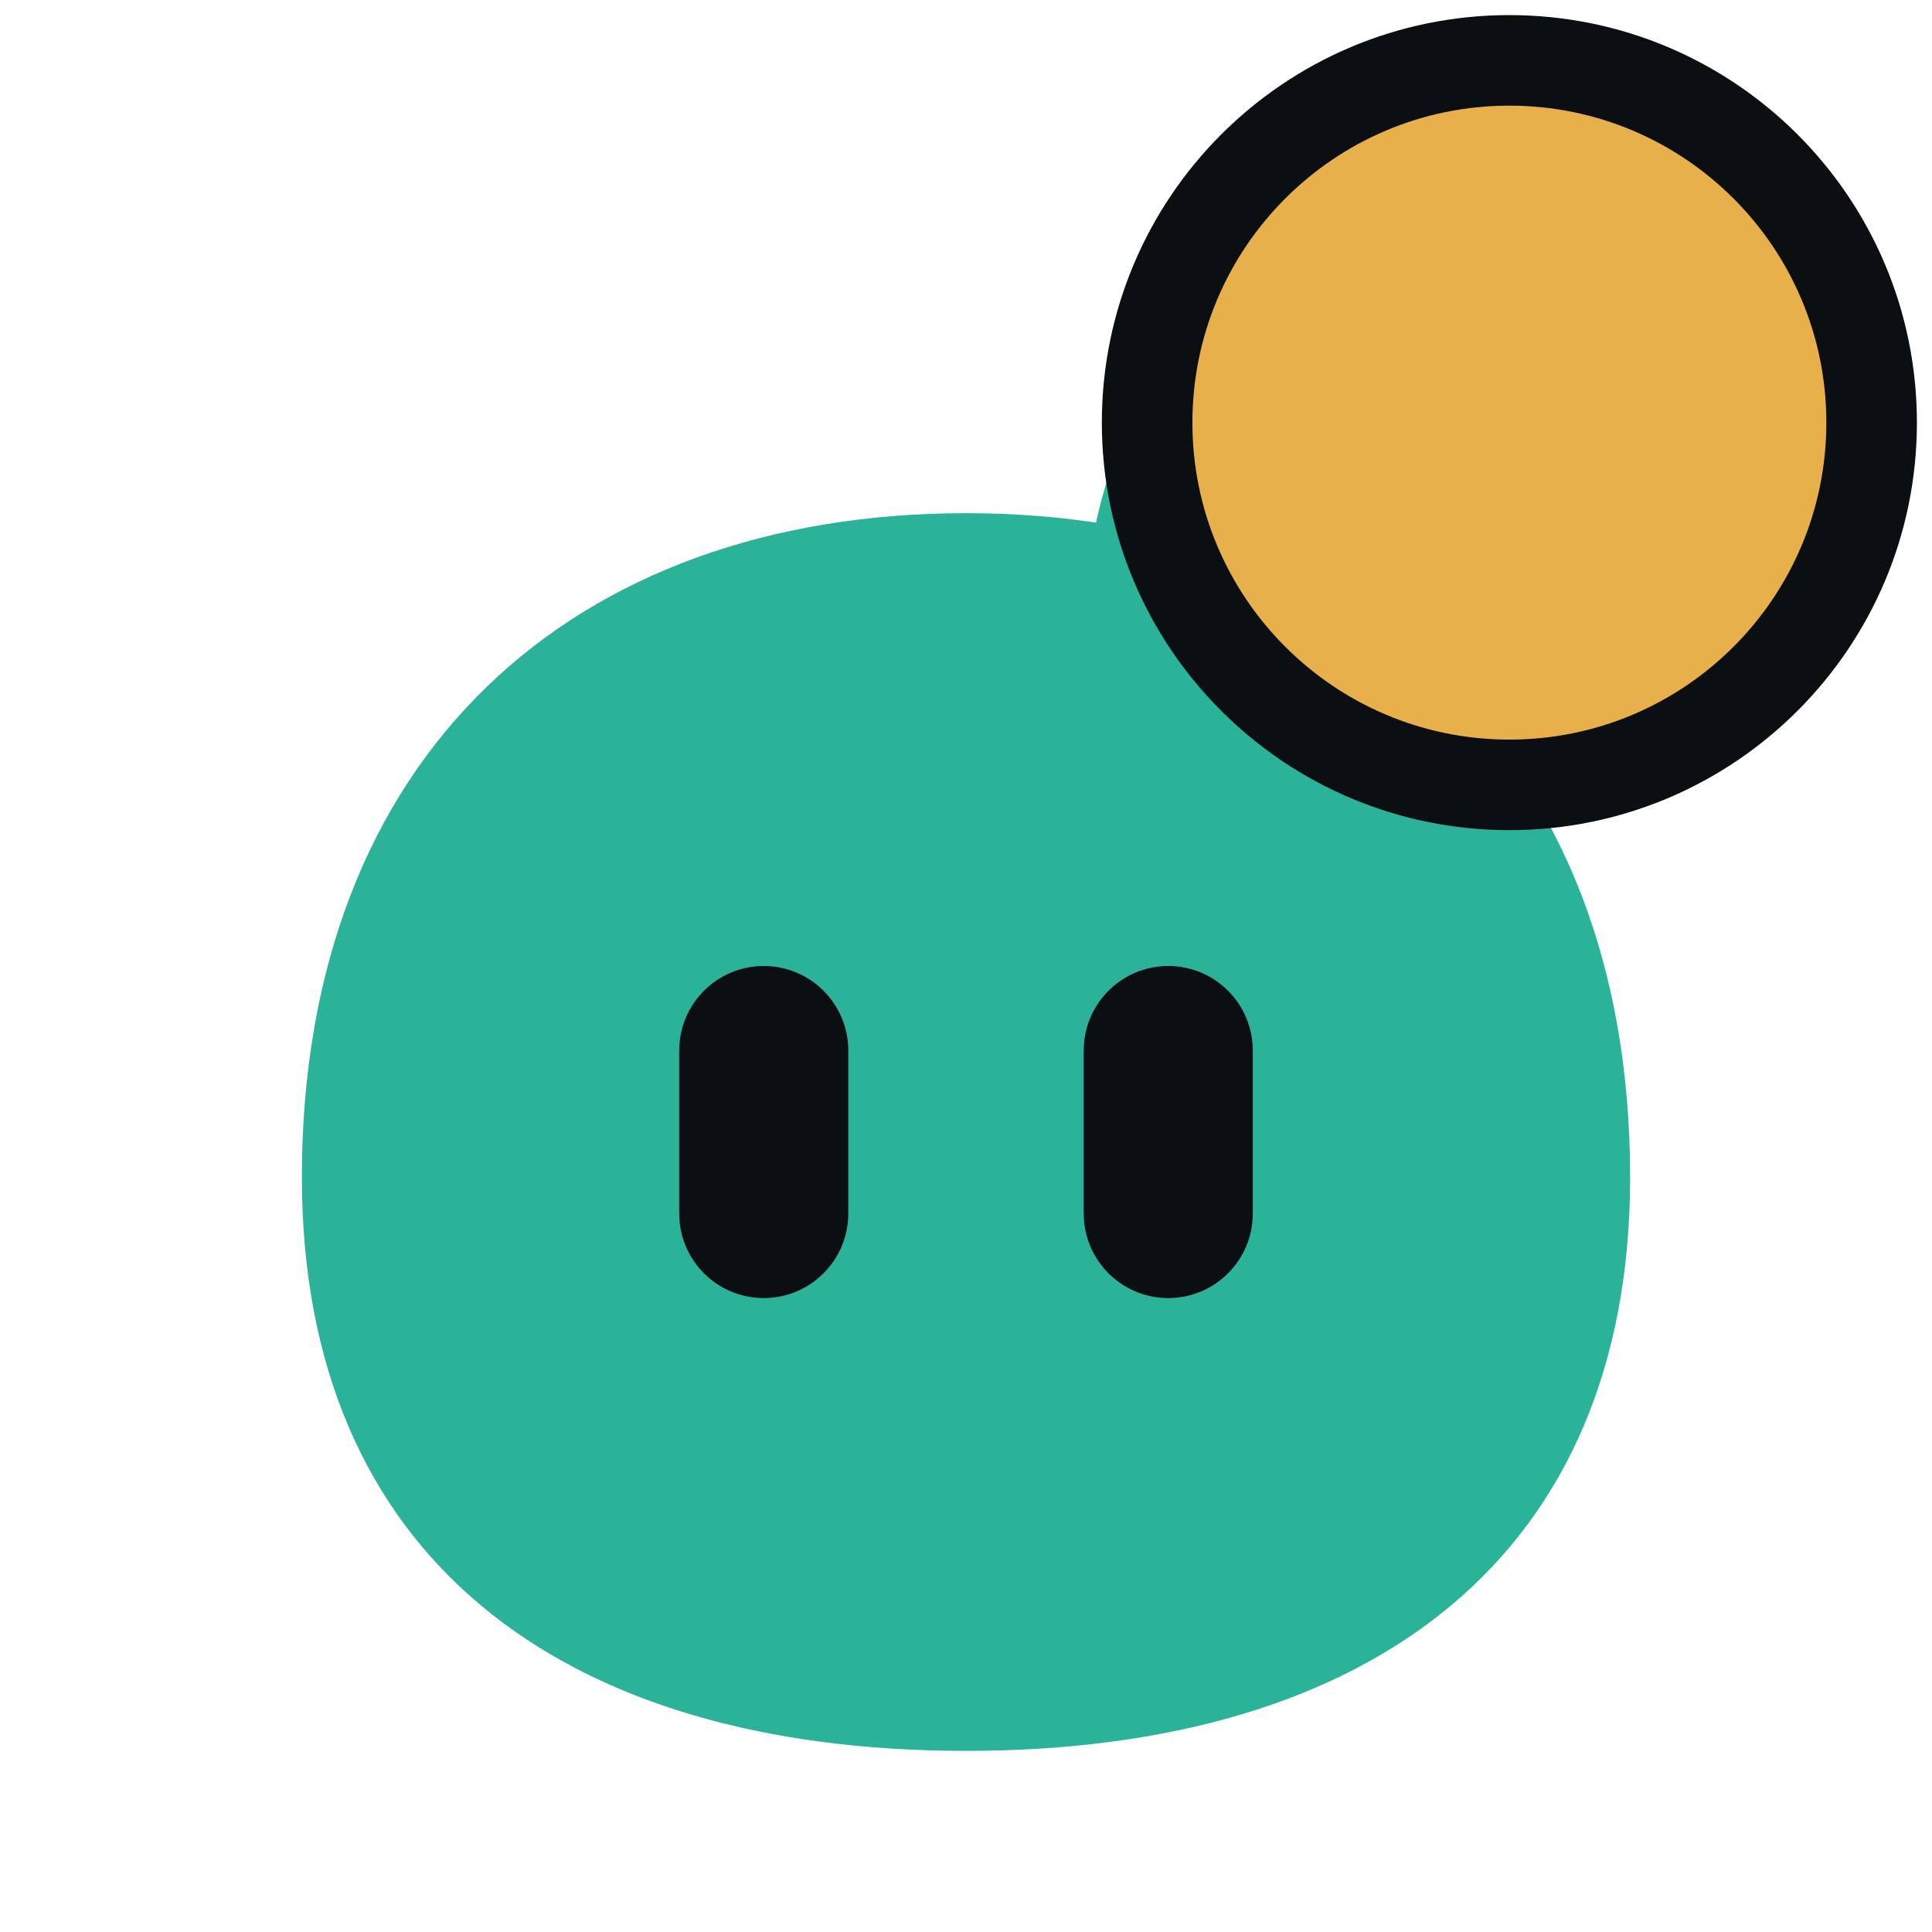
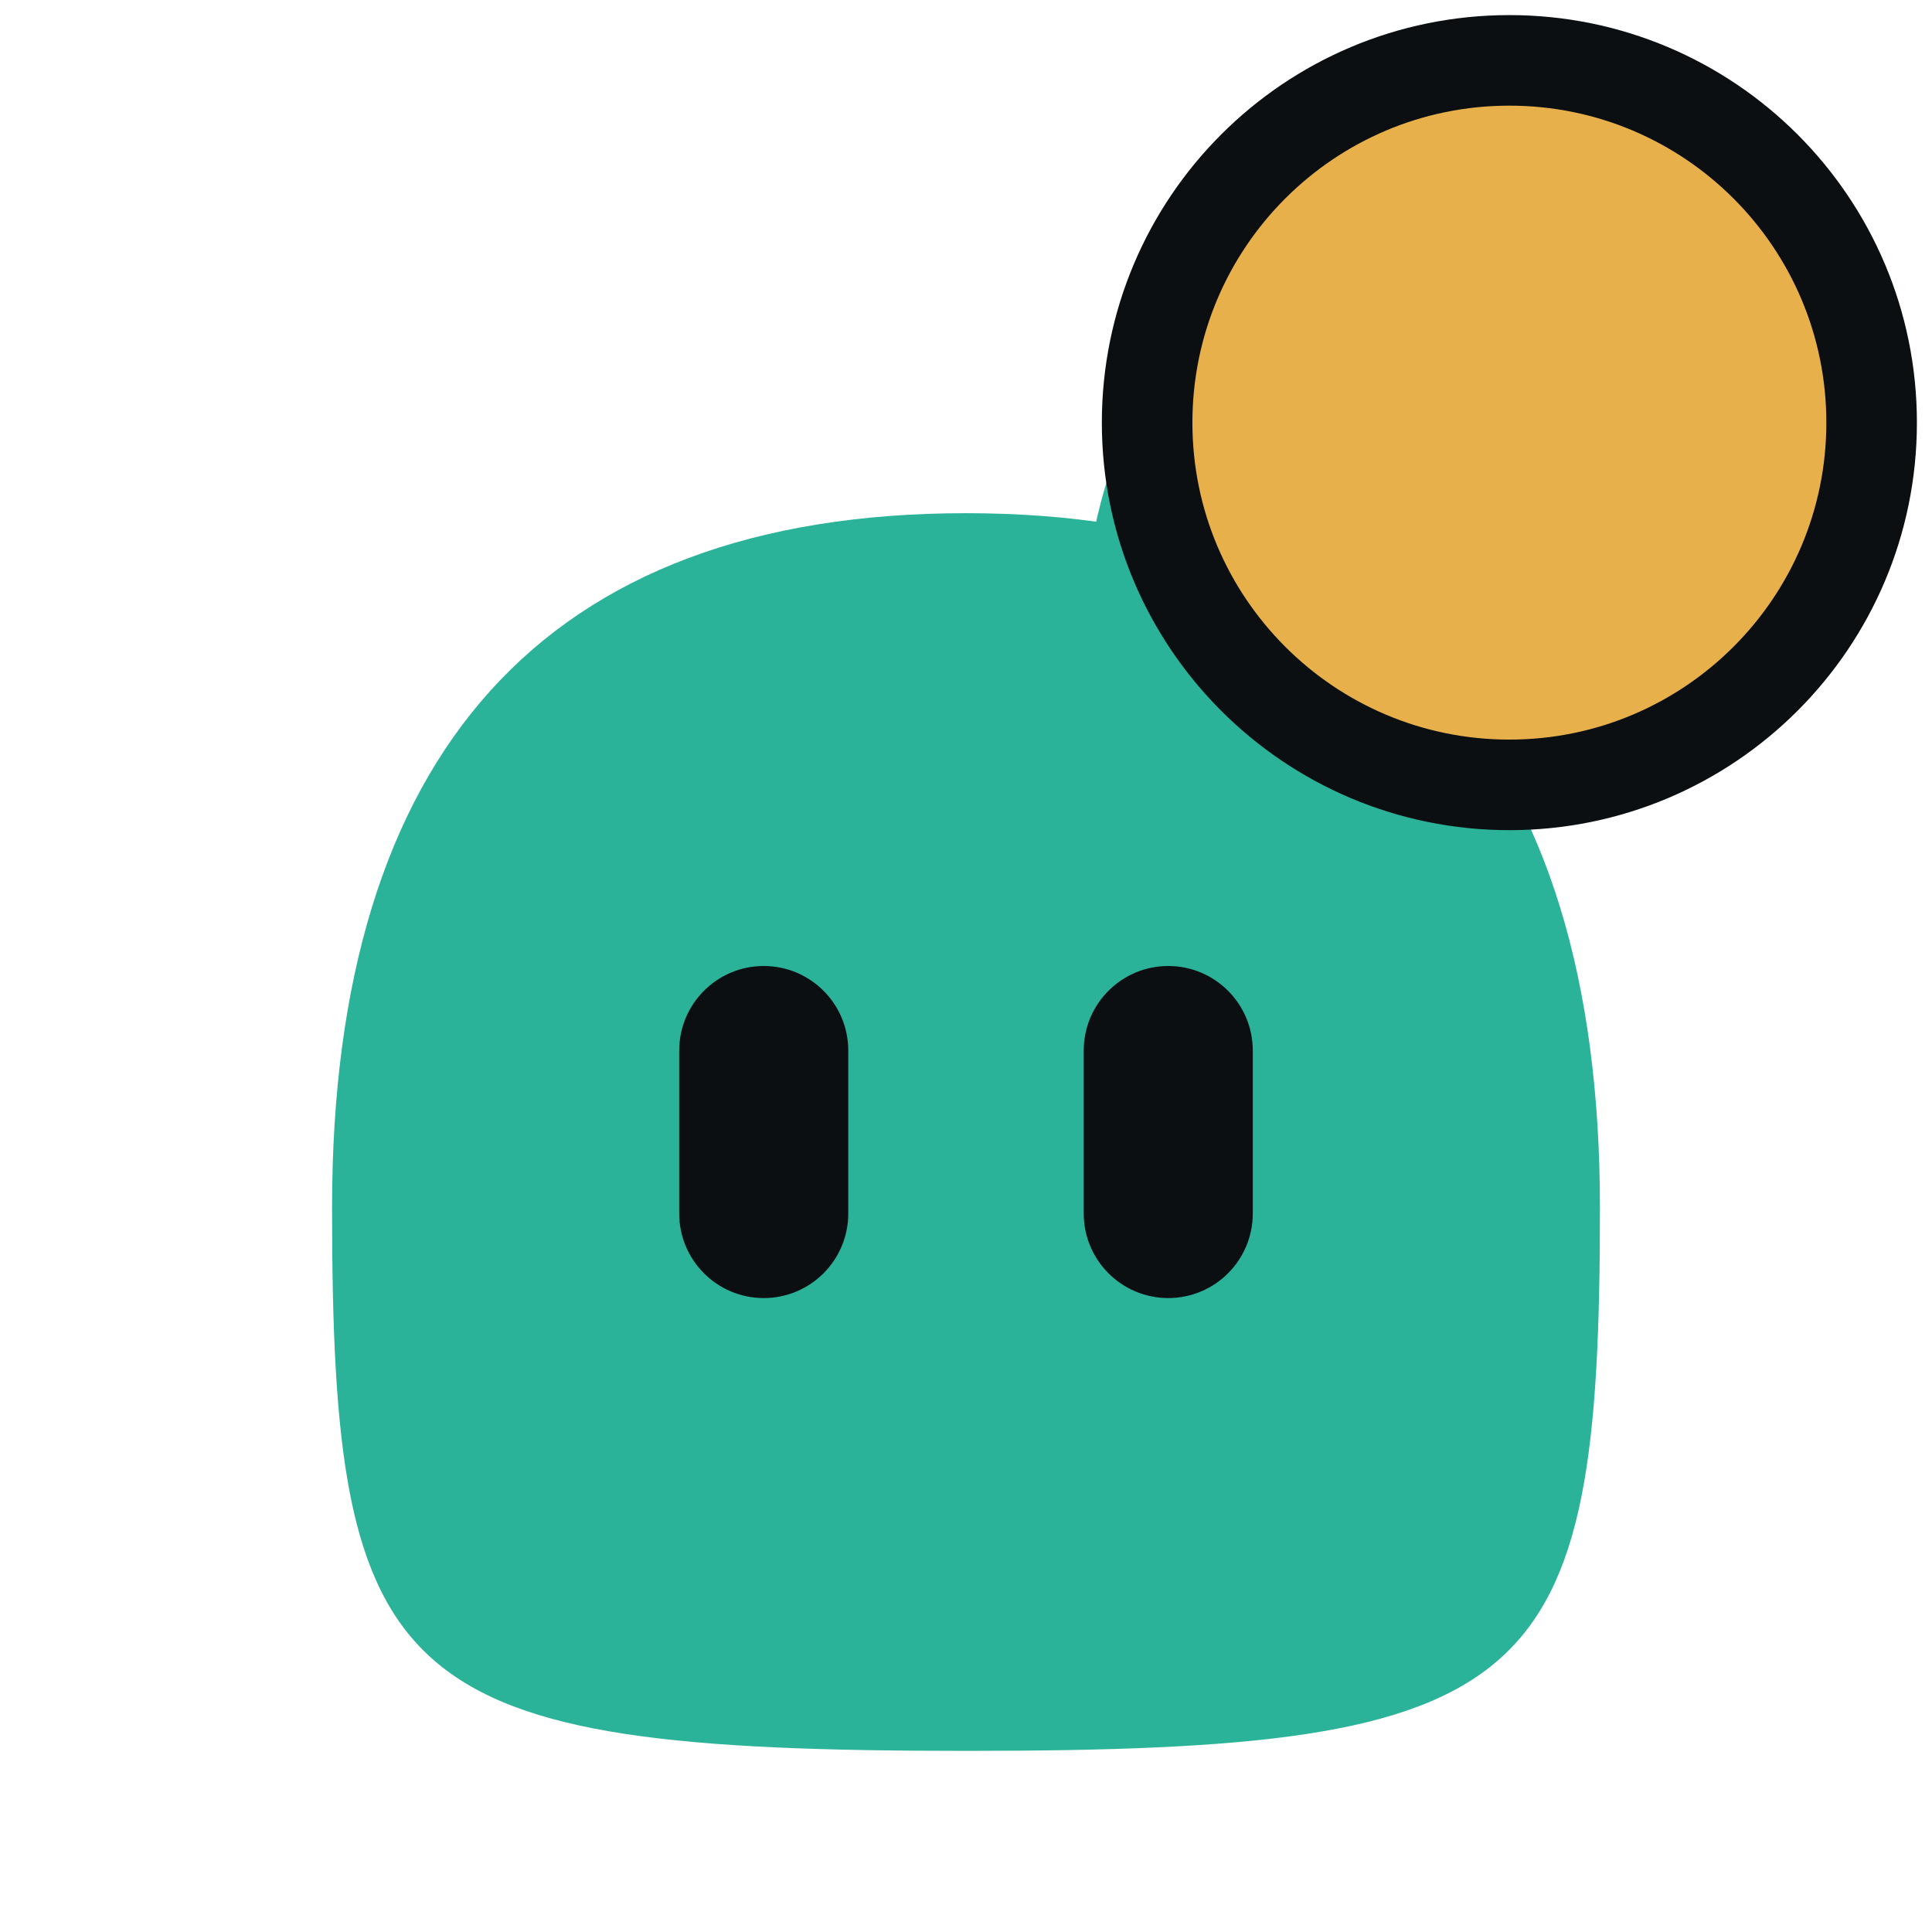
<svg xmlns="http://www.w3.org/2000/svg" viewBox="0 0 64 64">
  <path d="M38 18C39 13 42 10 46 9" fill="none" stroke="#2bb39a" stroke-width="3.6" stroke-linecap="round" />
-   <path d="M10 39C10 25 19 17 32 17C45 17 54 25 54 39C54 51.5 45.5 58 32 58C18.5 58 10 51.5 10 39Z" fill="#2bb39a" />
+   <path d="M11 40C11 25 18 17 32 17C46 17 53 25 53 40C53 56 51 58 32 58C13 58 11 56 11 40Z" fill="#2bb39a" />
  <g fill="#0c0f12">
    <rect x="22.5" y="32" width="5.6" height="11" rx="2.8" />
    <rect x="35.9" y="32" width="5.6" height="11" rx="2.8" />
  </g>
  <circle cx="50" cy="14" r="12" fill="#e8b04b" stroke="#0c0f12" stroke-width="3" />
</svg>
